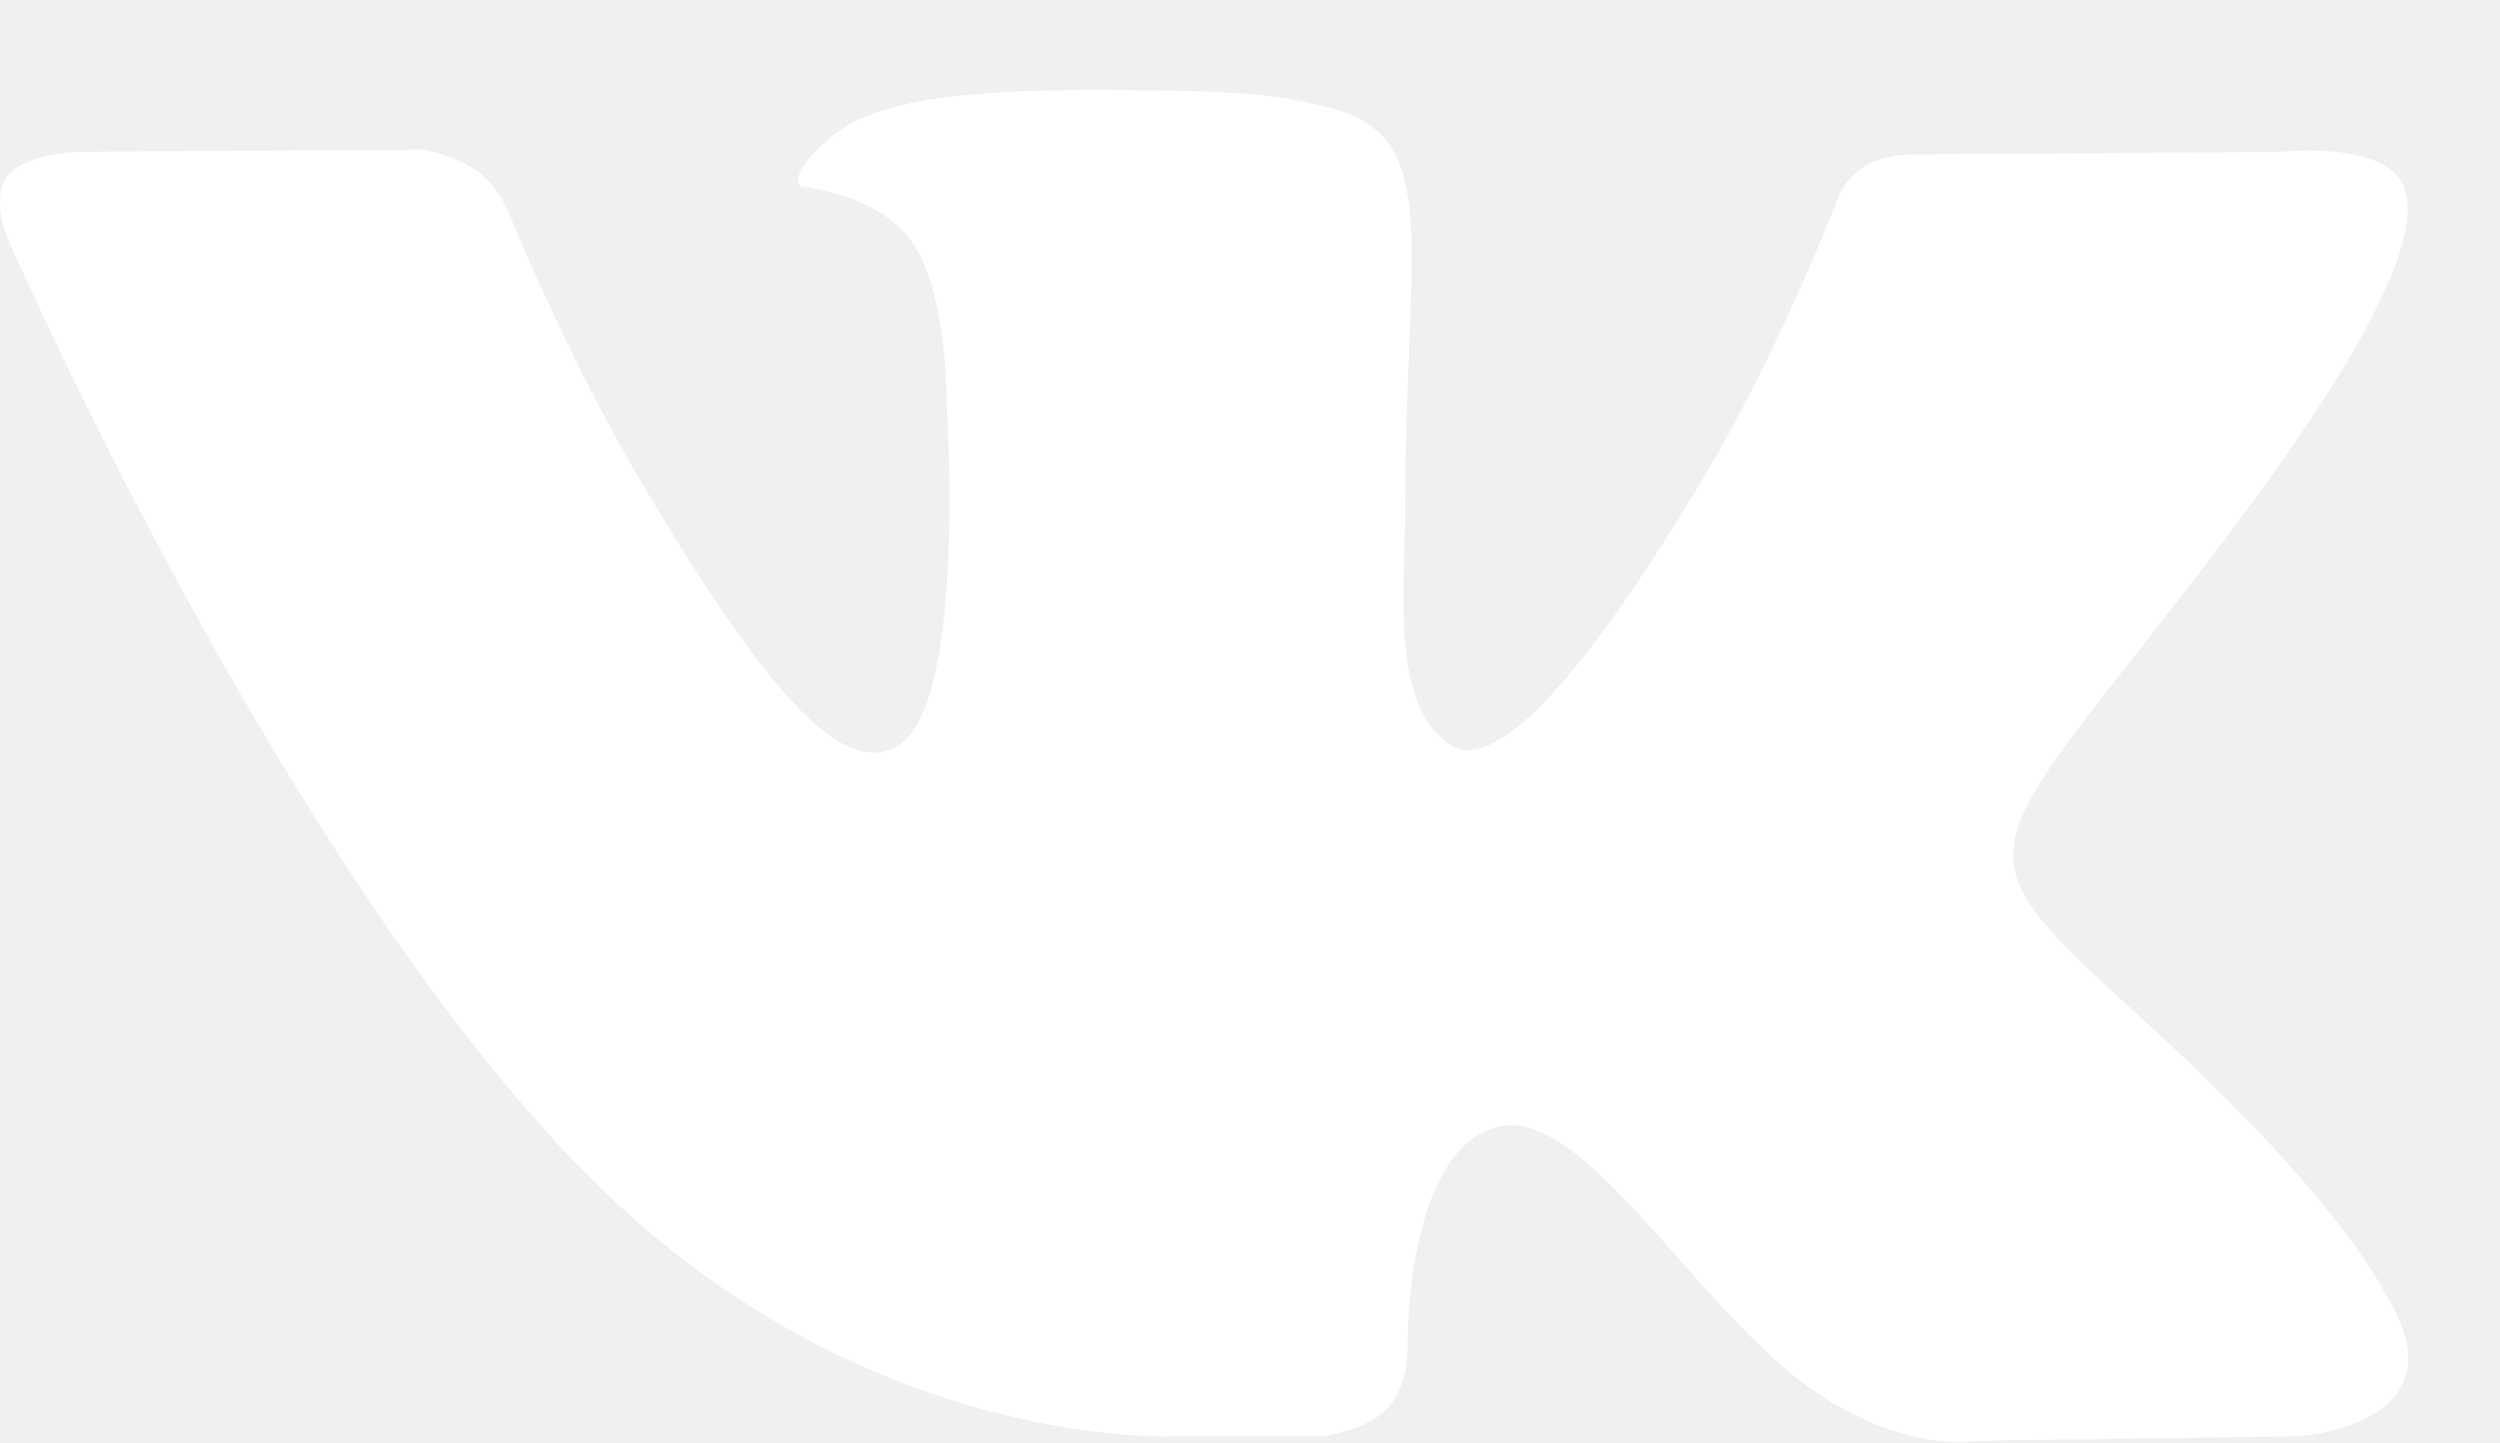
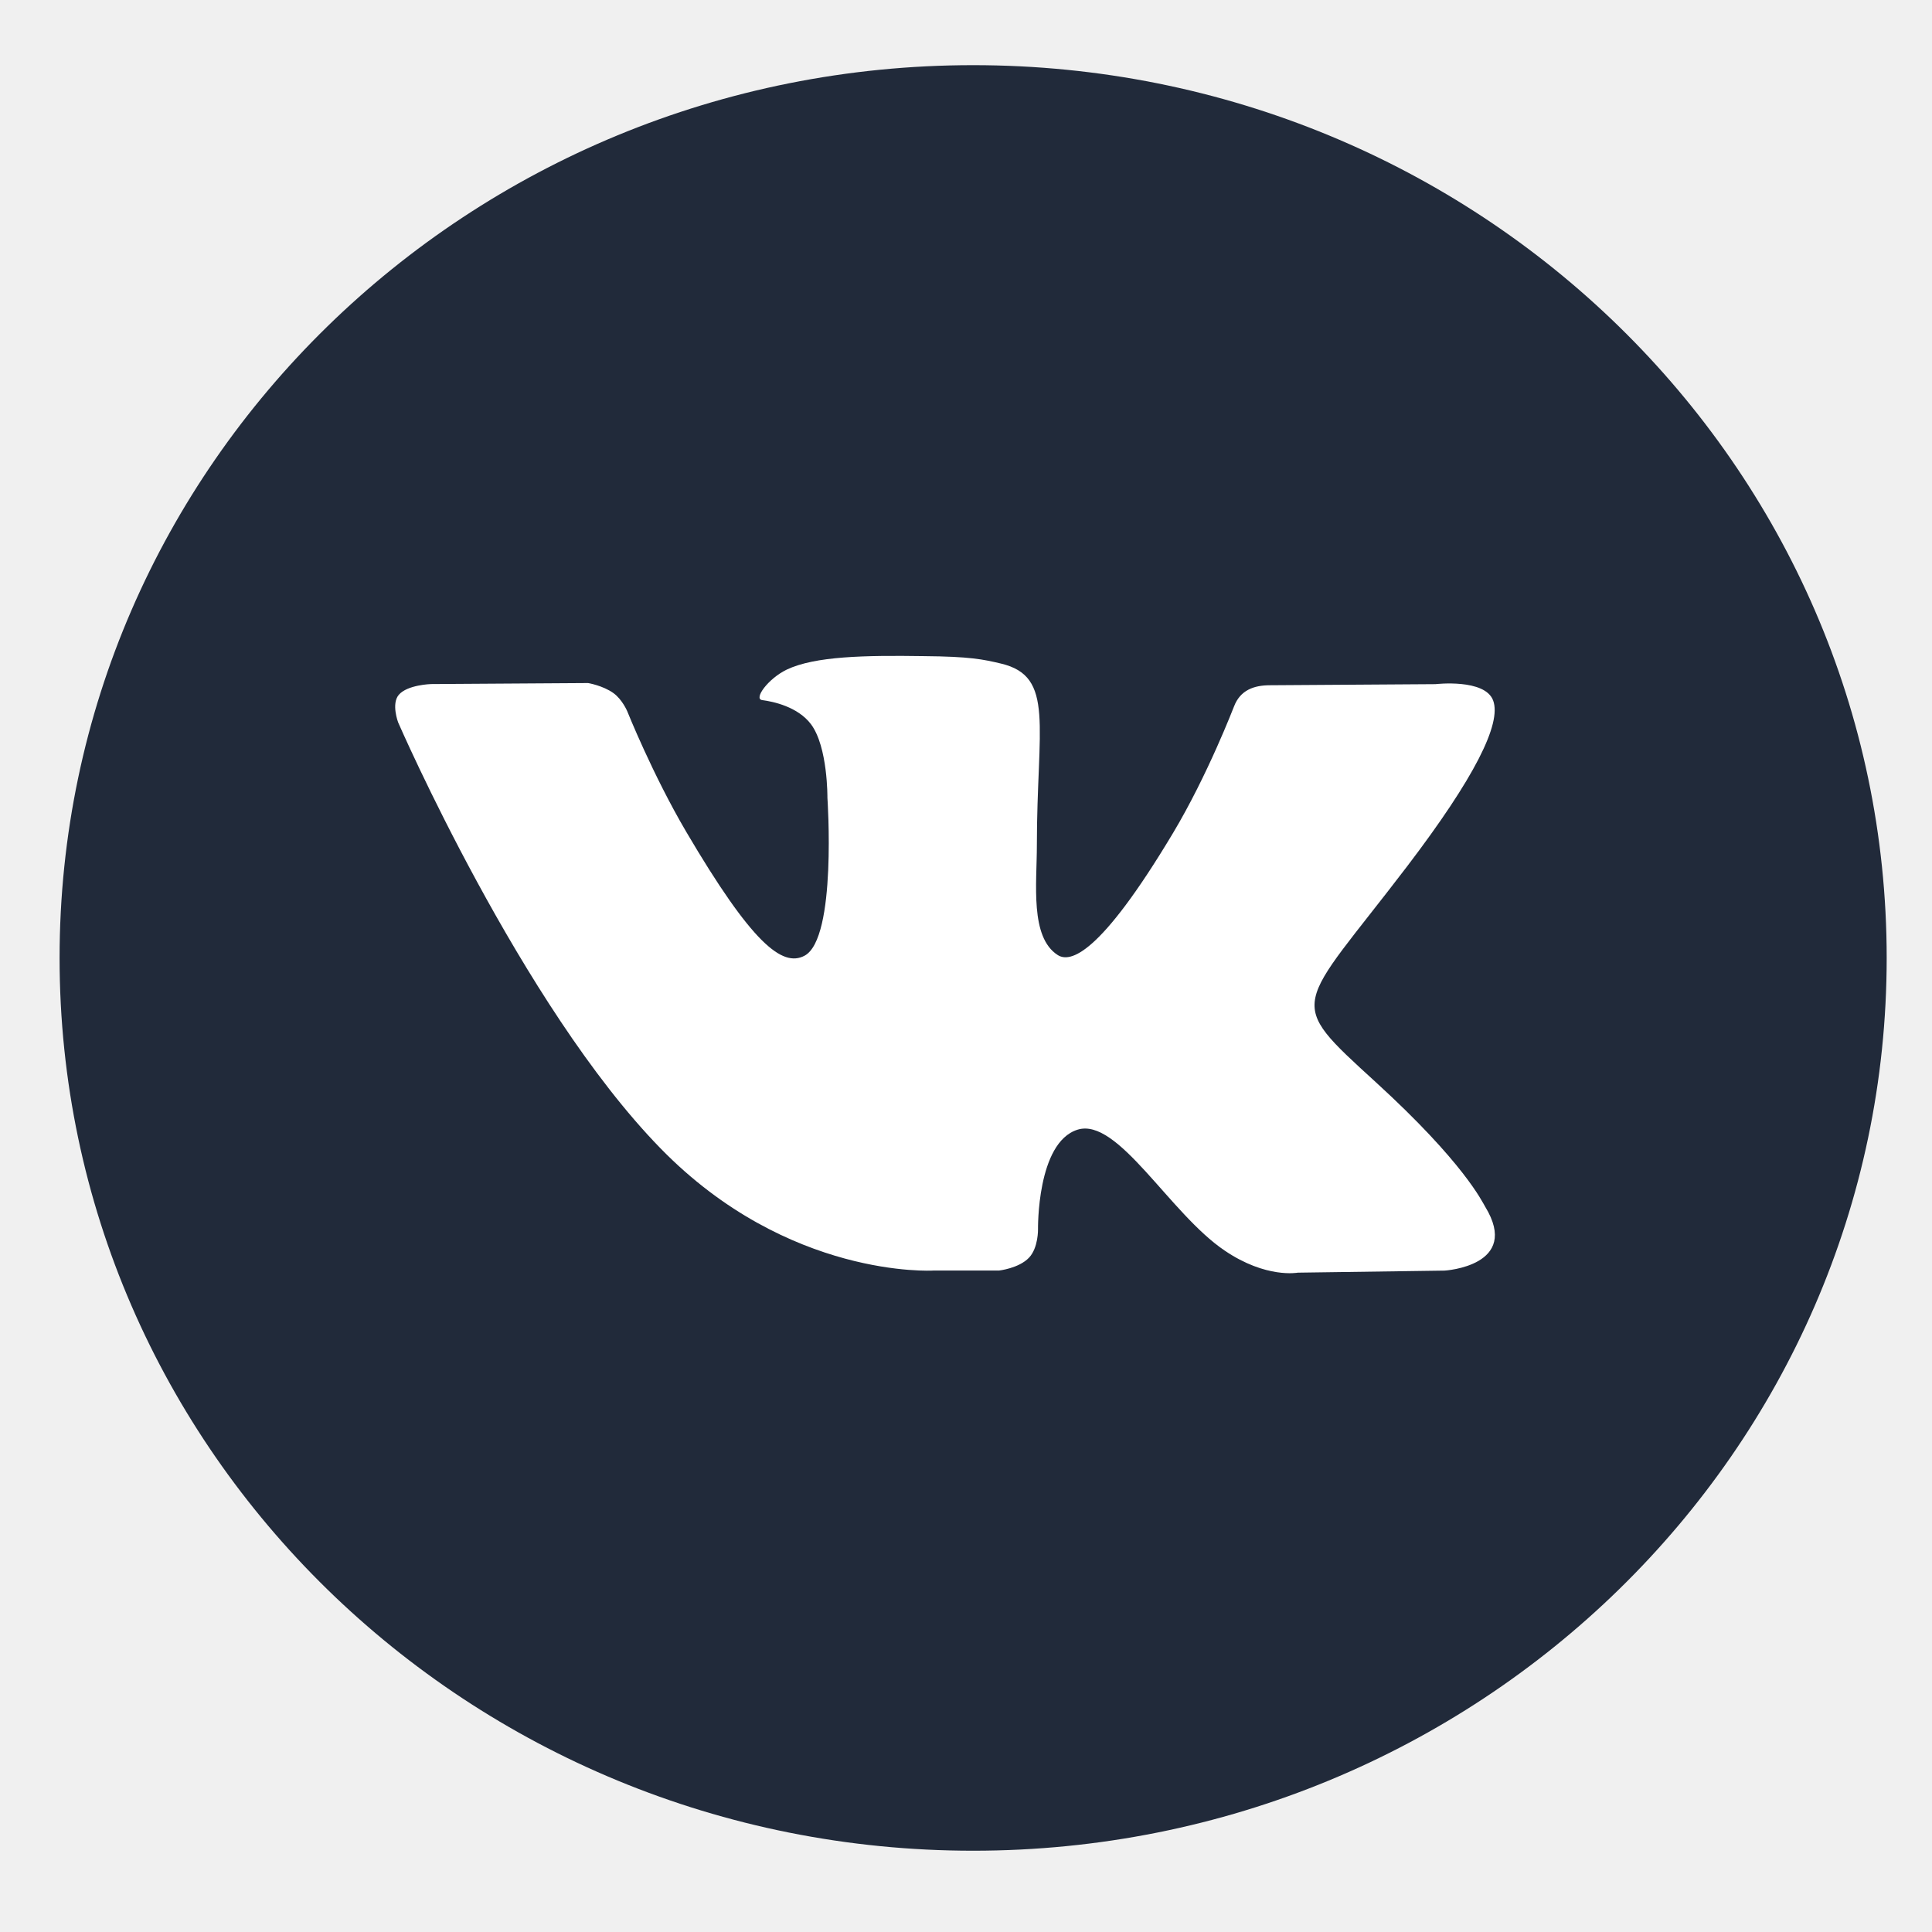
- <svg xmlns="http://www.w3.org/2000/svg" width="26" height="15" viewBox="0 0 26 15" fill="none">
-   <path d="M15.54 11.728C16.461 11.438 17.64 13.641 18.894 14.483C19.836 15.122 20.557 14.984 20.557 14.984L23.902 14.937C23.902 14.937 25.649 14.832 24.823 13.48C24.755 13.368 24.339 12.478 22.334 10.647C20.238 8.732 20.522 9.042 23.046 5.731C24.584 3.712 25.199 2.48 25.006 1.955C24.821 1.449 23.692 1.581 23.692 1.581L19.924 1.606C19.557 1.607 19.246 1.717 19.104 2.089C19.101 2.092 18.506 3.651 17.713 4.975C16.036 7.777 15.367 7.927 15.09 7.751C14.453 7.345 14.614 6.123 14.614 5.254C14.614 2.538 15.03 1.405 13.799 1.113C13.388 1.015 13.088 0.952 12.039 0.942C10.698 0.922 9.56 0.942 8.915 1.251C8.487 1.46 8.158 1.918 8.358 1.944C8.608 1.977 9.169 2.094 9.47 2.494C9.856 3.011 9.844 4.171 9.844 4.171C9.844 4.171 10.065 7.369 9.324 7.765C8.816 8.037 8.121 7.482 6.625 4.938C5.862 3.637 5.285 2.198 5.285 2.198C5.285 2.198 5.173 1.931 4.971 1.785C4.73 1.612 4.393 1.556 4.393 1.556L0.817 1.579C0.817 1.579 0.279 1.594 0.082 1.824C-0.093 2.029 0.067 2.451 0.067 2.451C0.067 2.451 2.869 8.902 6.041 12.151C8.949 15.134 12.254 14.936 12.254 14.936H13.751C13.751 14.936 14.203 14.886 14.434 14.644C14.649 14.419 14.64 13.996 14.64 13.996C14.64 13.996 14.61 12.019 15.54 11.728Z" fill="white" />
+ <svg xmlns="http://www.w3.org/2000/svg" width="44" height="44" fill="none">
+   <path fill-rule="evenodd" clip-rule="evenodd" d="M22.163 1.484c11.49 0 20.805 9.103 20.805 20.333 0 11.23-9.315 20.332-20.805 20.332S1.357 33.046 1.357 21.817c0-11.23 9.315-20.333 20.806-20.333z" fill="#212A3A" />
+   <path d="M24.54 25.728c.92-.29 2.1 1.913 3.354 2.755.942.639 1.663.501 1.663.501l3.345-.047s1.748-.105.921-1.457c-.068-.112-.484-1.002-2.489-2.833-2.096-1.915-1.812-1.605.712-4.916 1.538-2.019 2.153-3.251 1.96-3.776-.185-.506-1.314-.374-1.314-.374l-3.768.025c-.367 0-.678.111-.82.483-.003.004-.598 1.562-1.391 2.886-1.677 2.802-2.346 2.952-2.623 2.776-.637-.406-.476-1.628-.476-2.497 0-2.716.416-3.849-.815-4.141-.411-.098-.711-.161-1.76-.17-1.34-.02-2.479 0-3.124.308-.428.209-.757.667-.557.693.25.033.811.15 1.112.55.386.517.374 1.677.374 1.677s.22 3.198-.52 3.594c-.508.272-1.203-.283-2.699-2.827-.764-1.301-1.34-2.74-1.34-2.74s-.112-.267-.314-.413c-.241-.173-.578-.229-.578-.229l-3.576.023s-.538.015-.735.245c-.175.205-.015.627-.015.627s2.802 6.45 5.974 9.7c2.908 2.983 6.213 2.785 6.213 2.785h1.497s.452-.05.683-.292c.215-.225.206-.648.206-.648s-.03-1.977.9-2.268z" fill="#fff" />
</svg>
